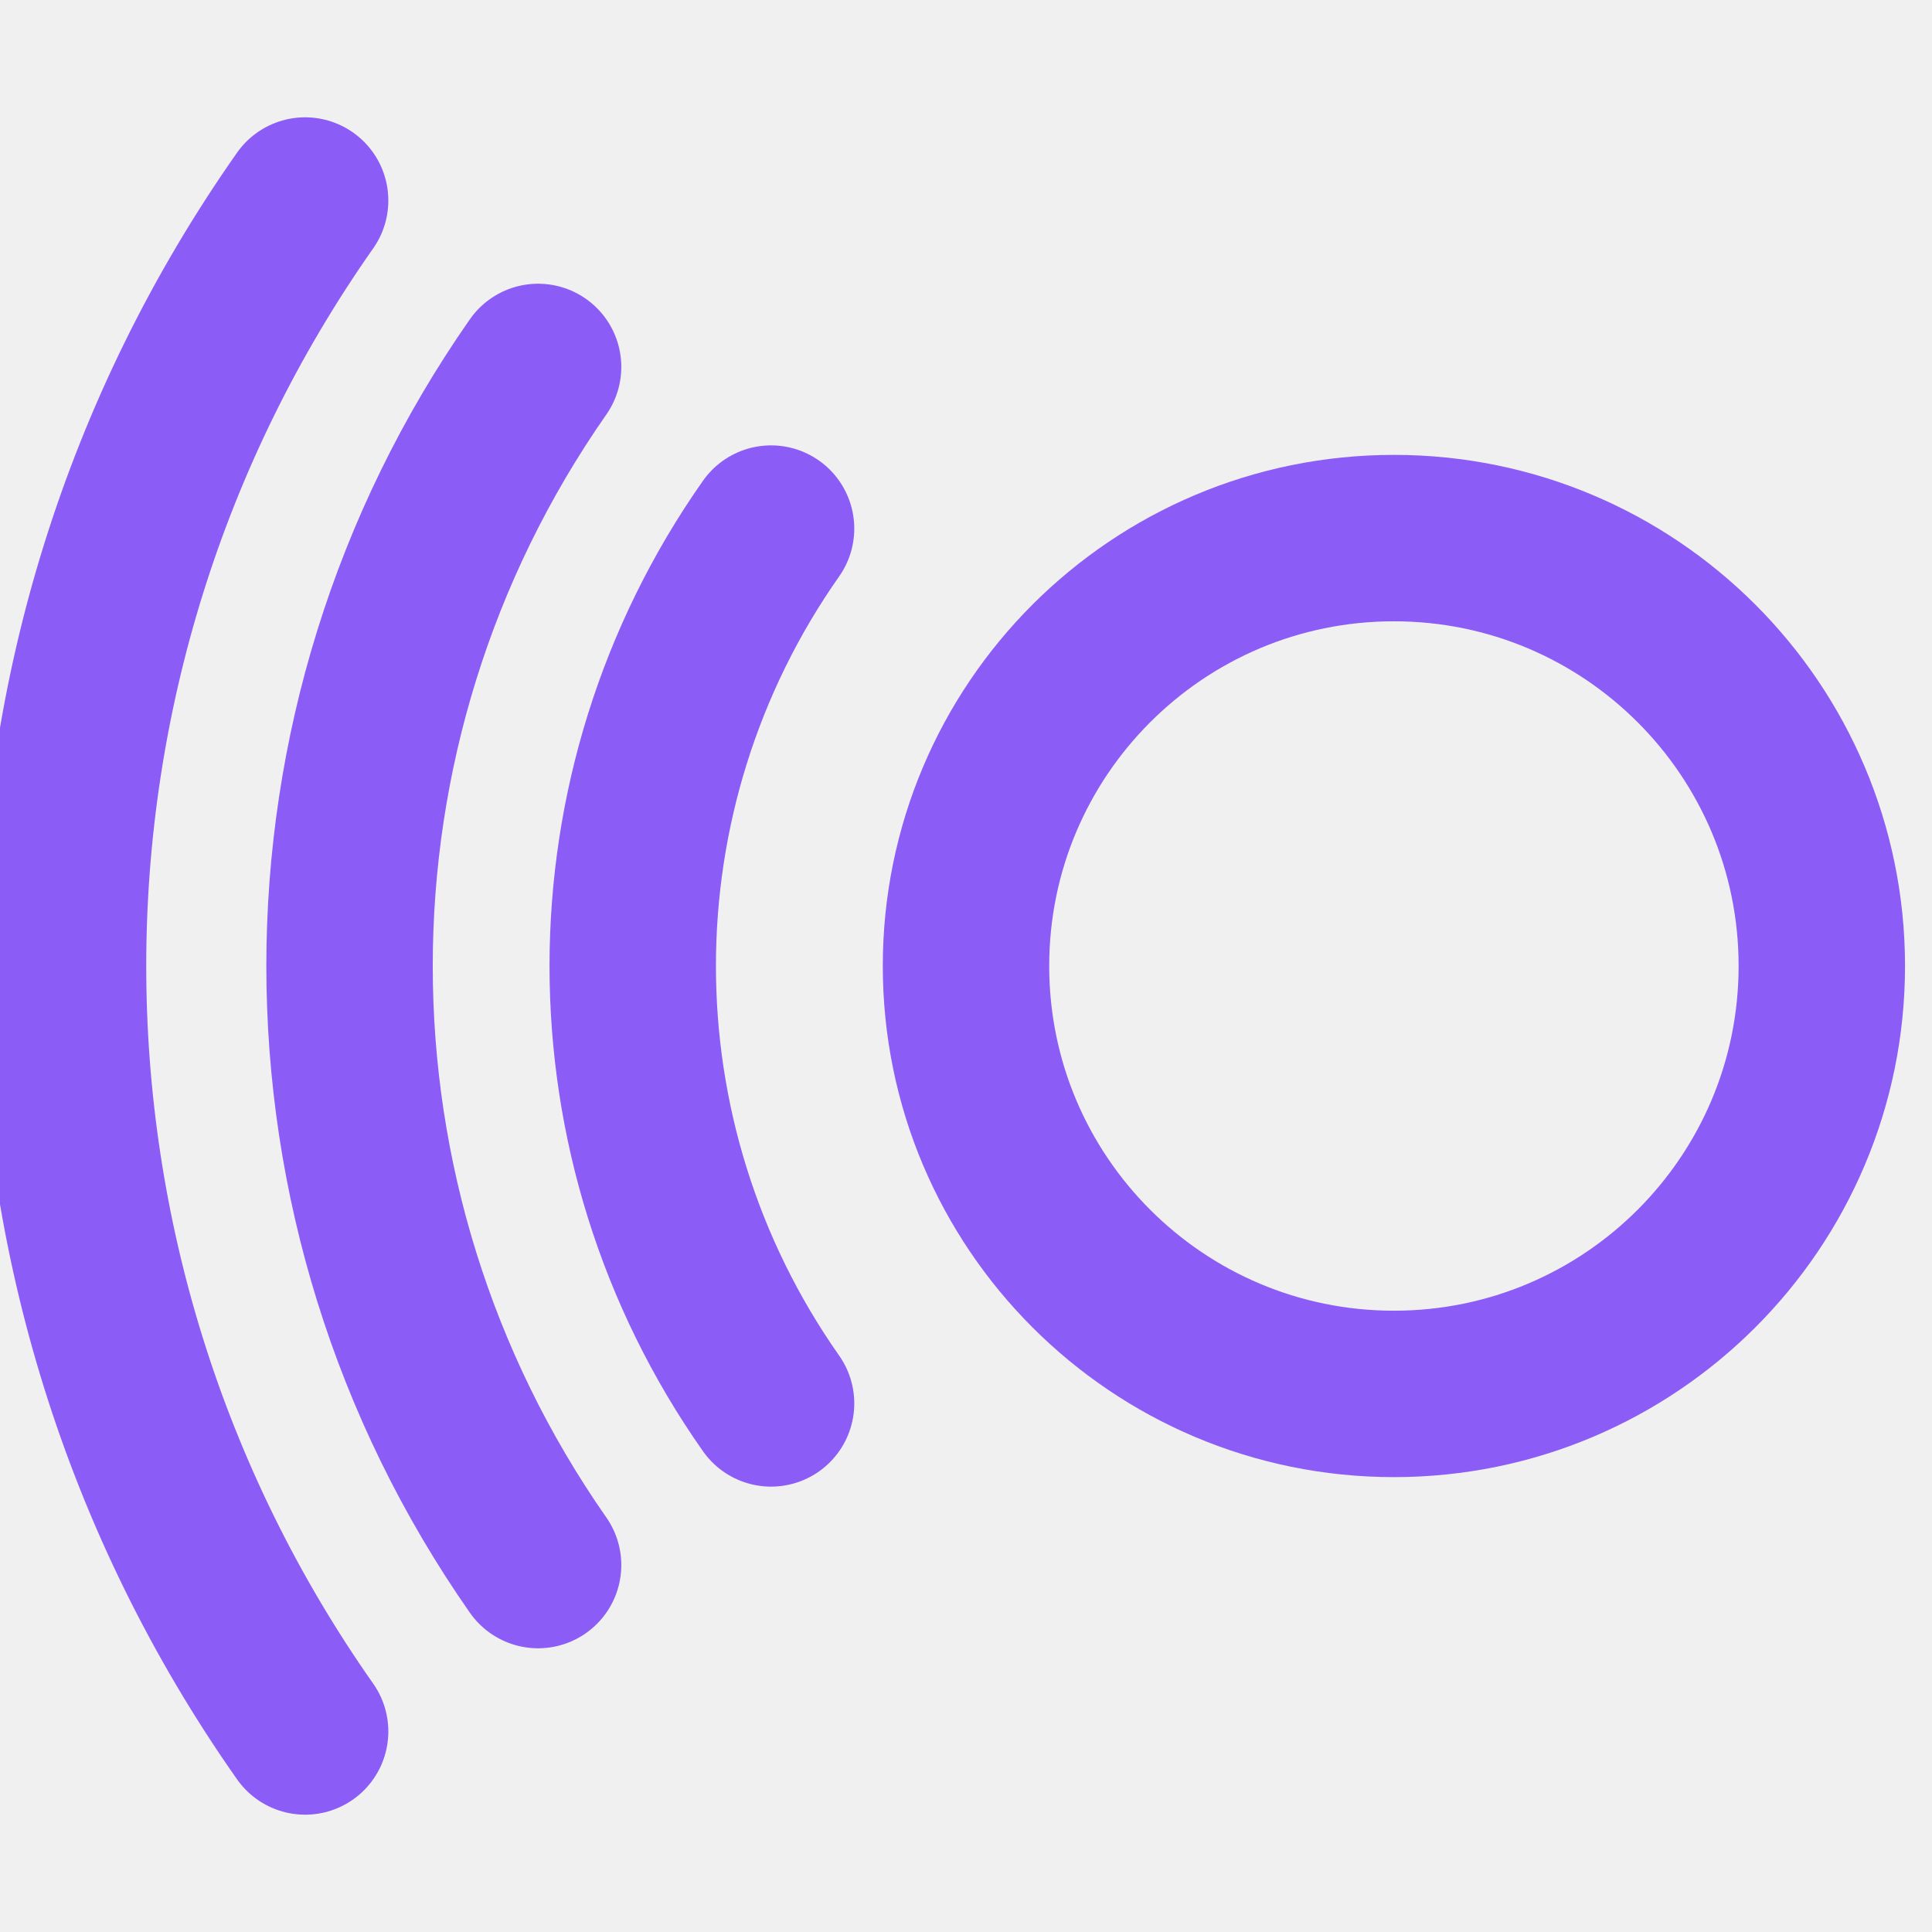
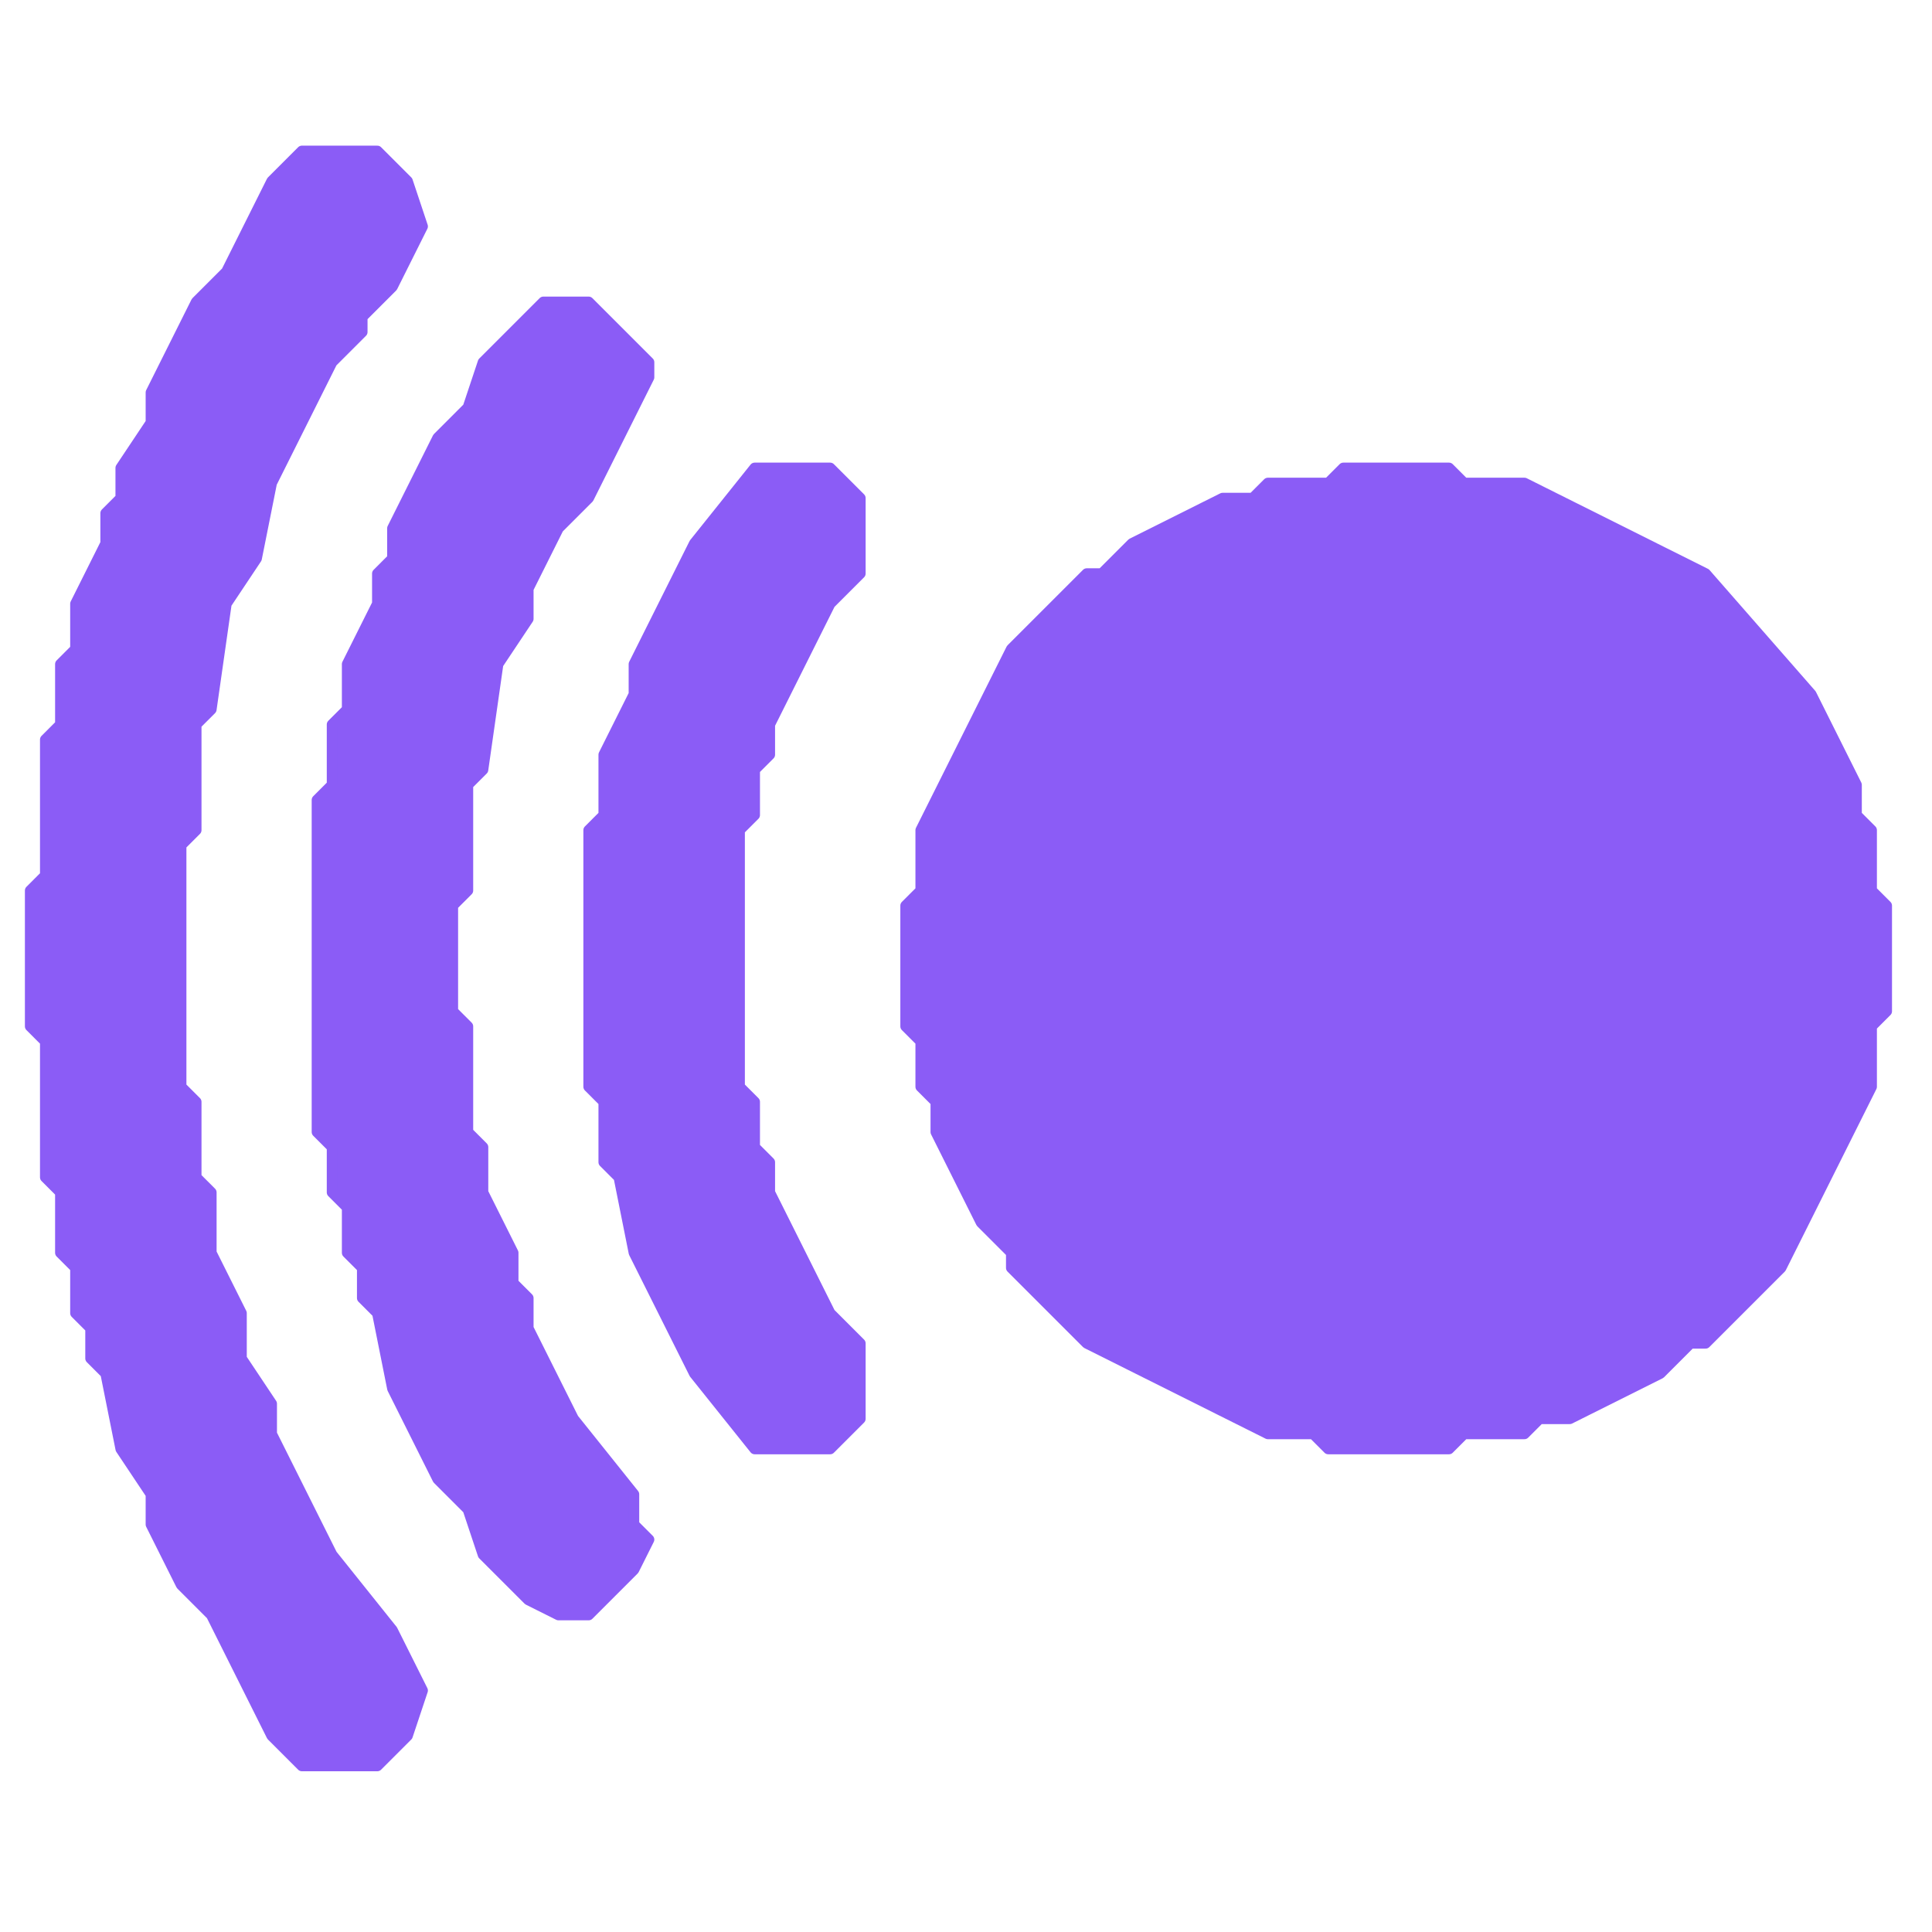
- <svg xmlns="http://www.w3.org/2000/svg" width="512" height="512" viewBox="0 0 64 64" fill="none" stroke="#8b5cf6" stroke-width="3.5" stroke-linecap="round">
-   <g transform="translate(-18.4 -18.4) scale(1.575)">
-     <circle cx="41" cy="32" r="9" />
-     <path d="M27.9 41.2 A16 16 0 0 1 27.9 22.8" />
-     <path d="M23 44.6 A22 22 0 0 1 23 19.4" />
-     <path d="M18.1 48.1 A28 28 0 0 1 18.1 15.9" />
+ <svg xmlns="http://www.w3.org/2000/svg" width="512" height="512" viewBox="0 0 128 128">
+   <rect width="128" height="128" fill="#fff" />
+   <g fill="#8b5cf6" stroke="#8b5cf6" stroke-linejoin="round" stroke-width="0.7">
+     <path d="M 87.0,52.0 85.0,53.0 81.0,57.0 80.0,59.0 80.0,69.0 81.0,71.0 85.0,75.0 87.0,76.0 89.0,76.0 90.0,77.0 93.0,77.0 94.0,76.0 96.0,76.0 100.0,74.0 102.0,72.0 103.0,70.0 103.0,68.0 104.0,67.0 104.0,61.0 103.0,60.0 103.0,58.0 98.0,53.0 96.0,52.0 Z" />
+     <path d="M 89.0,31.0 88.0,32.0 84.0,32.0 83.0,33.0 81.0,33.0 75.0,36.0 73.0,38.0 72.0,38.0 67.0,43.0 61.0,55.0 61.0,59.0 60.0,60.0 60.0,68.0 61.0,69.0 61.0,72.0 62.0,73.0 62.0,75.0 65.0,81.0 67.0,83.0 67.0,84.0 72.0,89.0 84.0,95.0 87.0,95.0 88.0,96.0 96.0,96.0 97.0,95.0 101.0,95.0 102.0,94.0 104.0,94.0 110.0,91.0 112.0,89.0 113.0,89.0 118.0,84.0 124.0,72.0 124.0,68.0 125.0,67.0 125.0,60.0 124.0,59.0 124.0,55.0 123.0,54.0 123.0,52.0 120.0,46.0 113.0,38.0 101.0,32.0 97.0,32.0 96.0,31.0 Z" />
+     <path d="M 88.0,41.0 97.0,41.0 98.0,42.0 100.0,42.0 104.0,44.0 110.0,49.0 115.0,59.0 115.0,68.0 114.0,69.0 114.0,71.0 112.0,75.0 107.0,81.0 97.0,86.0 88.0,86.0 87.0,85.0 85.0,85.0 79.0,82.0 75.0,78.0 75.0,77.0 71.0,72.0 71.0,69.0 70.0,68.0 70.0,59.0 71.0,58.0 71.0,56.0 73.0,52.0 79.0,45.0 85.0,42.0 87.0,42.0 Z" />
+     <path d="M 50.0,31.0 46.0,36.0 42.0,44.0 42.0,46.0 40.0,50.0 40.0,54.0 39.0,55.0 39.0,72.0 40.0,73.0 40.0,77.0 41.0,78.0 42.0,83.0 46.0,91.0 50.0,96.0 55.0,96.0 57.0,94.0 57.0,89.0 55.0,87.0 51.0,79.0 51.0,77.0 50.0,76.0 50.0,73.0 49.0,72.0 49.0,55.0 50.0,54.0 50.0,51.0 51.0,50.0 51.0,48.0 55.0,40.0 57.0,38.0 57.0,33.0 55.0,31.0 Z" />
+     <path d="M 36.0,20.0 32.0,24.0 31.0,27.0 29.0,29.0 26.0,35.0 26.0,37.0 25.0,38.0 25.0,40.0 23.0,44.0 23.0,47.0 22.0,48.0 22.0,52.0 21.0,53.0 21.0,75.0 22.0,76.0 22.0,79.0 23.0,80.0 23.0,83.0 24.0,84.0 24.0,86.0 25.0,87.0 26.0,92.0 29.0,98.0 31.0,100.0 32.0,103.0 35.0,106.0 37.0,107.0 39.0,107.0 42.0,104.0 43.0,102.0 42.0,101.0 42.0,99.0 38.0,94.0 35.0,88.0 35.0,86.0 34.0,85.0 34.0,83.0 32.0,79.0 32.0,76.0 31.0,75.0 31.0,68.0 30.0,67.0 30.0,60.0 31.0,59.0 31.0,52.0 32.0,51.0 33.0,44.0 35.0,41.0 35.0,39.0 37.0,35.0 39.0,33.0 43.0,25.0 43.0,24.0 39.0,20.0 Z" />
+     <path d="M 20.0,10.0 18.0,12.0 15.0,18.0 13.0,20.0 10.0,26.0 10.0,28.0 8.0,31.0 8.0,33.0 7.0,34.0 7.0,36.0 5.0,40.0 5.0,43.0 4.0,44.0 4.0,48.0 3.0,49.0 3.0,58.0 2.0,59.0 2.0,68.0 3.0,69.0 3.0,78.0 4.0,79.0 4.0,83.0 5.0,84.0 5.0,87.0 6.0,88.0 6.0,90.0 7.0,91.0 8.0,96.0 10.0,99.0 10.0,101.0 12.0,105.0 14.0,107.0 18.0,115.0 20.0,117.0 25.0,117.0 27.0,115.0 28.0,112.0 26.0,108.0 22.0,103.0 18.0,95.0 18.0,93.0 16.0,90.0 16.0,87.0 14.0,83.0 14.0,79.0 13.0,78.0 13.0,73.0 12.0,72.0 12.0,56.0 13.0,55.0 13.0,48.0 14.0,47.0 15.0,40.0 17.0,37.0 18.0,32.0 22.0,24.0 24.0,22.0 24.0,21.0 26.0,19.0 28.0,15.0 27.0,12.0 25.0,10.0 Z" />
  </g>
</svg>
